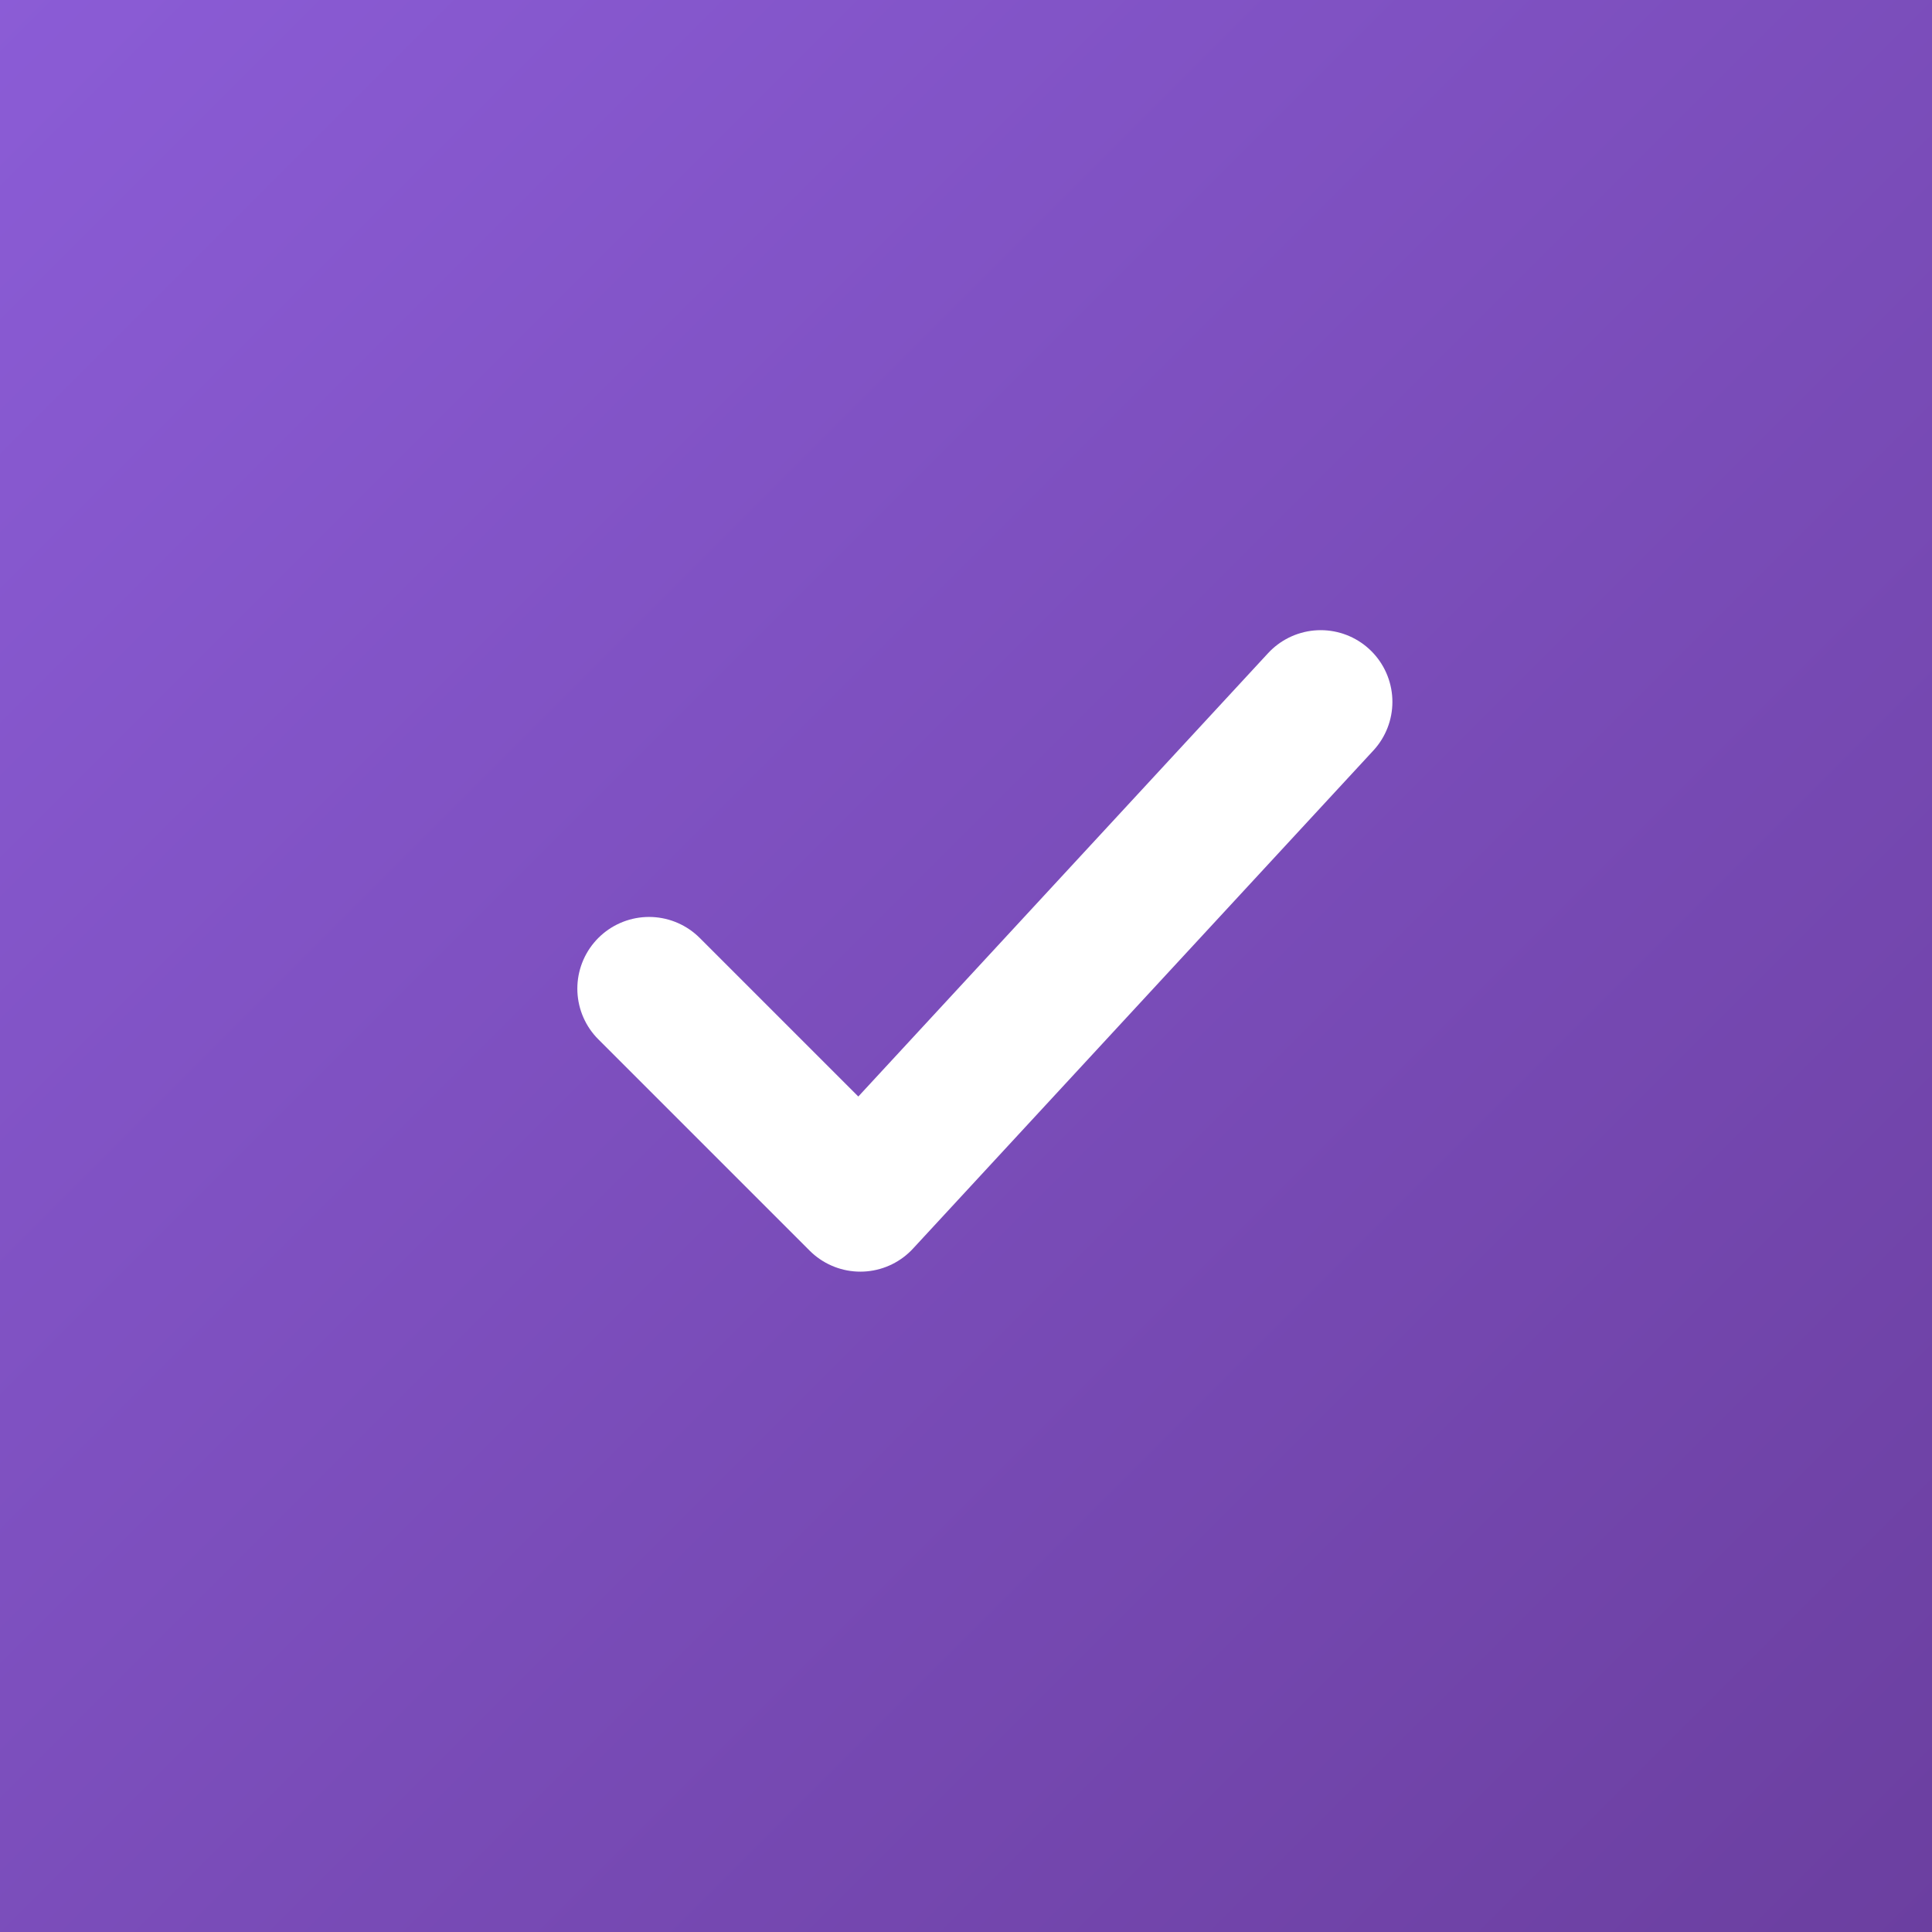
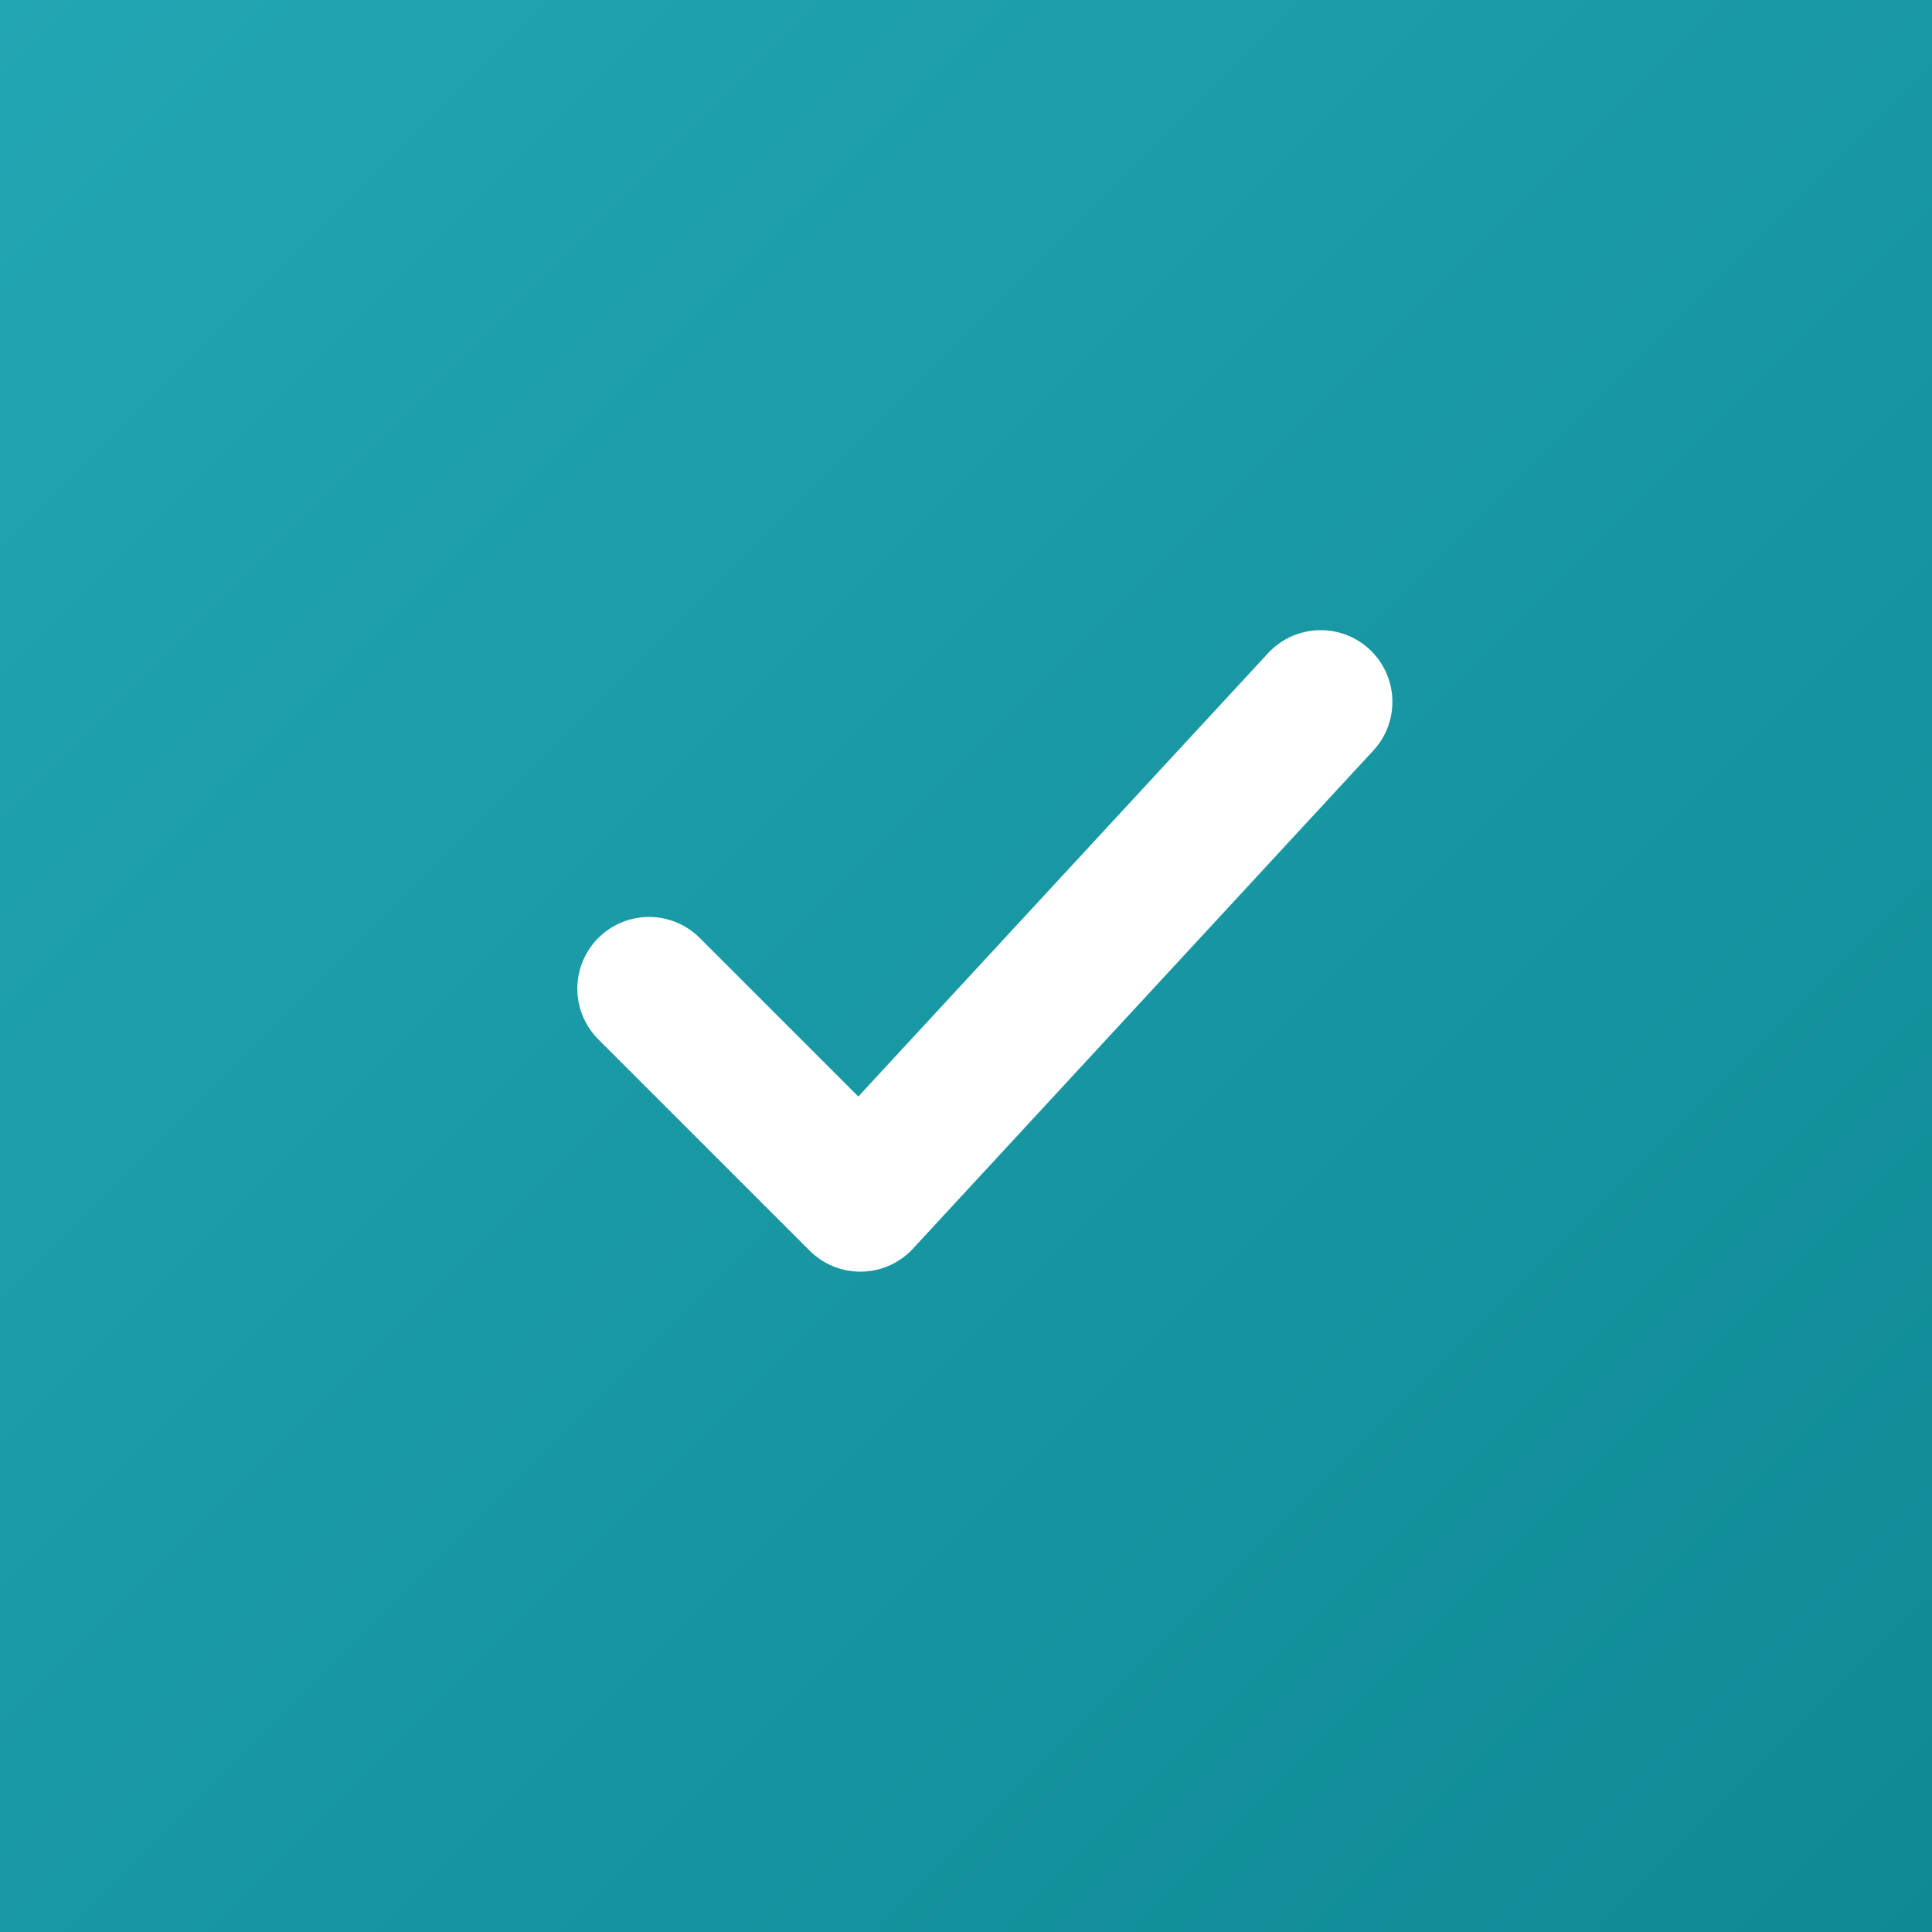
<svg xmlns="http://www.w3.org/2000/svg" viewBox="0 0 512 512" width="512" height="512" role="img" aria-label="Get It Off Your Chest">
  <defs>
    <linearGradient id="g" x1="0" y1="0" x2="1" y2="1">
-       <stop offset="0" stop-color="#8B5CD6" />
-       <stop offset="1" stop-color="#6B3FA0" />
+       <stop offset="0" stop-color="#23A6B3" />
+       <stop offset="1" stop-color="#0E8A94" />
    </linearGradient>
  </defs>
  <rect width="512" height="512" fill="url(#g)" />
  <path d="M172 262 l56 56 122 -132" fill="none" stroke="#ffffff" stroke-width="38" stroke-linecap="round" stroke-linejoin="round" />
</svg>
